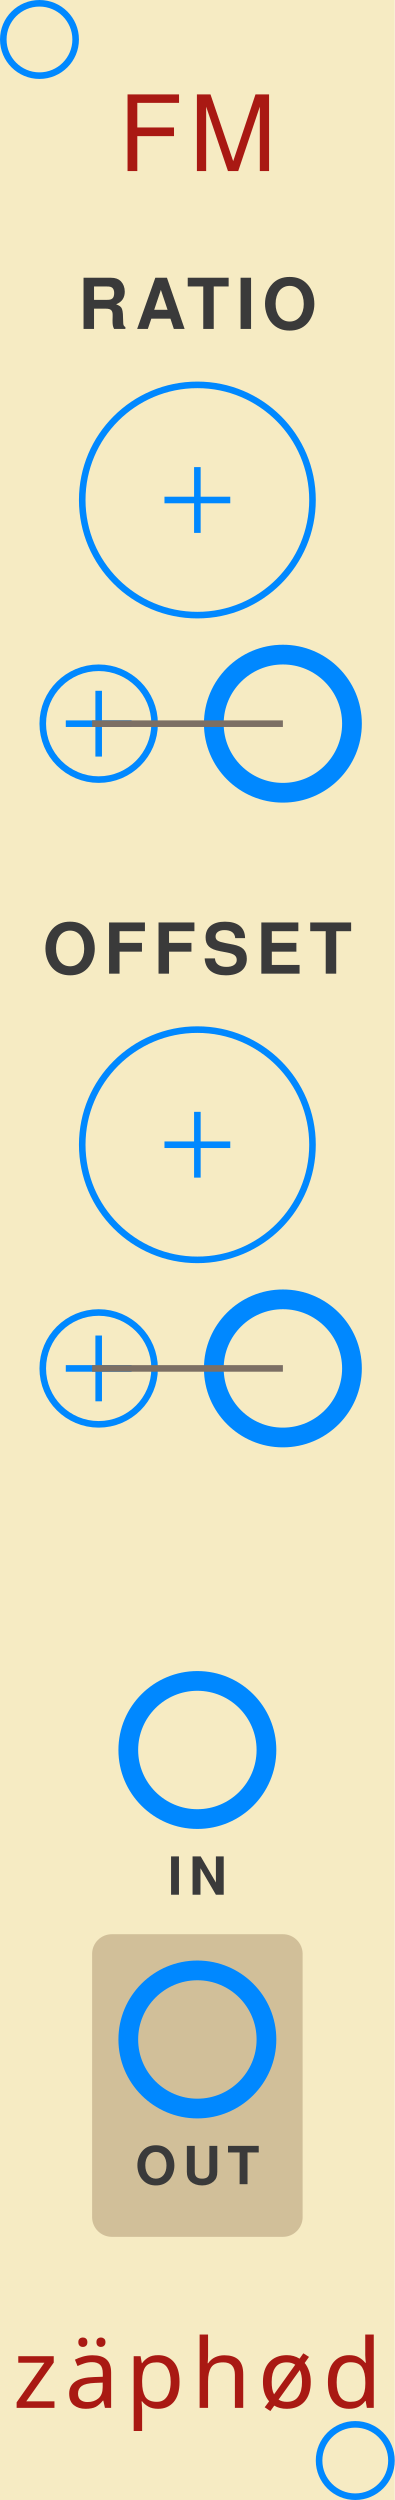
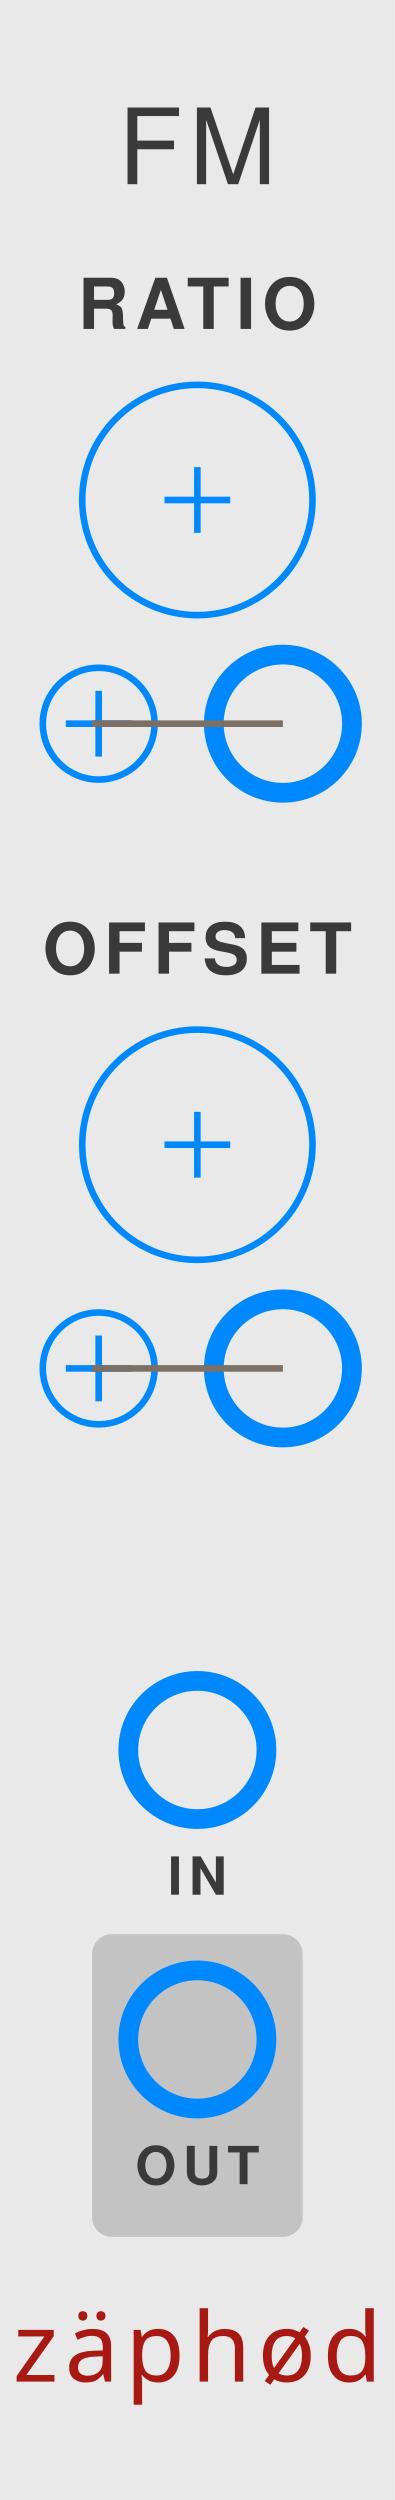
<svg xmlns="http://www.w3.org/2000/svg" xmlns:xlink="http://www.w3.org/1999/xlink" version="1.1" width="60" height="380" viewBox="0 0 60 380">
  <style>
    text.logo {
      fill: #a91913;
      font-family: 'American Typewriter';
      font-size: 11pt;
      letter-spacing: 1px;
    }
    text.title {
-       fill: #a91913;
+       fill: #3a3a3a;
      font-family: 'Helvetica';
      font-size: 12pt;
      letter-spacing: 1px;
    }
    text.big-label {
      fill: #3a3a3a;
      font-family: 'Helvetica';
      font-weight: bold;
      font-size: 8pt;
      letter-spacing: 1px;
    }
    text.label {
      fill: #3a3a3a;
      font-family: 'Helvetica';
      font-weight: bold;
      font-size: 6pt;
      letter-spacing: 1px;
    }
    polyline.connect {
      stroke: #7c6f64;
      stroke-width: 1;
    }
    .scaffold-button {
      stroke: #080;
      fill: #080;
    }
    .scaffold {
      stroke: #08f;
      fill: none;
    }
    .background {
-       fill: #f6ebc3;
+       fill: #e9e9e9;
    }
    .output {
-       fill: #d1bf99;
+       fill: #c3c3c3;
    }
  </style>
  <defs>
    <symbol id="knob36">
      <g transform="translate(18 18)">
        <polyline points="-5,0 5,0" stroke-width="1" class="scaffold" />
        <polyline points="0,-5 0,5" stroke-width="1" class="scaffold" />
        <circle cx="0" cy="0" r="17.5" stroke-width="1" class="scaffold" fill="none" />
      </g>
    </symbol>
    <symbol id="knob18">
      <g transform="translate(9 9)">
        <polyline points="-5,0 5,0" stroke-width="1" class="scaffold" />
        <polyline points="0,-5 0,5" stroke-width="1" class="scaffold" />
        <circle cx="0" cy="0" r="8.5" stroke-width="1" class="scaffold" fill="none" />
      </g>
    </symbol>
  </defs>
  <rect class="background" width="100%" height="100%" />
-   <text class="title" x="50%" y="26" text-anchor="middle">FM</text>
-   <text class="logo" x="50%" y="366" text-anchor="middle">zäphød</text>
-   <circle cx="6" cy="6" r="5.5" stroke-width="1" class="scaffold" />
-   <circle cx="54" cy="374" r="5.5" stroke-width="1" class="scaffold" />
+   <text class="title" x="50%" y="28" text-anchor="middle">FM</text>
+   <text class="logo" x="50%" y="362" text-anchor="middle">zäphød</text>
  <g transform="translate(30 76)">
    <text x="0" y="-26" class="big-label" text-anchor="middle">RATIO</text>
    <use xlink:href="#knob36" transform="translate(-18 -18)" />
    <use xlink:href="#knob18" transform="translate(-24 25)" />
    <circle cx="13" cy="34" r="10.5" stroke-width="3" class="scaffold" />
    <polyline points="-16,34 13,34" class="connect" />
  </g>
  <g transform="translate(30 174)">
    <text x="0" y="-26" class="big-label" text-anchor="middle">OFFSET</text>
    <use xlink:href="#knob36" transform="translate(-18 -18)" />
    <use xlink:href="#knob18" transform="translate(-24 25)" />
    <circle cx="13" cy="34" r="10.5" stroke-width="3" class="scaffold" />
    <polyline points="-16,34 13,34" class="connect" />
  </g>
  <g transform="translate(30 266)">
    <circle cx="0" cy="0" r="10.5" stroke-width="3" class="scaffold" />
    <text x="0" y="22" class="label" text-anchor="middle">IN</text>
  </g>
  <g transform="translate(30 310)">
    <rect x="-16" y="-16" width="32" height="46" rx="3" class="output" />
    <circle cx="0" cy="0" r="10.5" stroke-width="3" class="scaffold" />
    <text x="0" y="22" class="label" text-anchor="middle">OUT</text>
  </g>
</svg>
